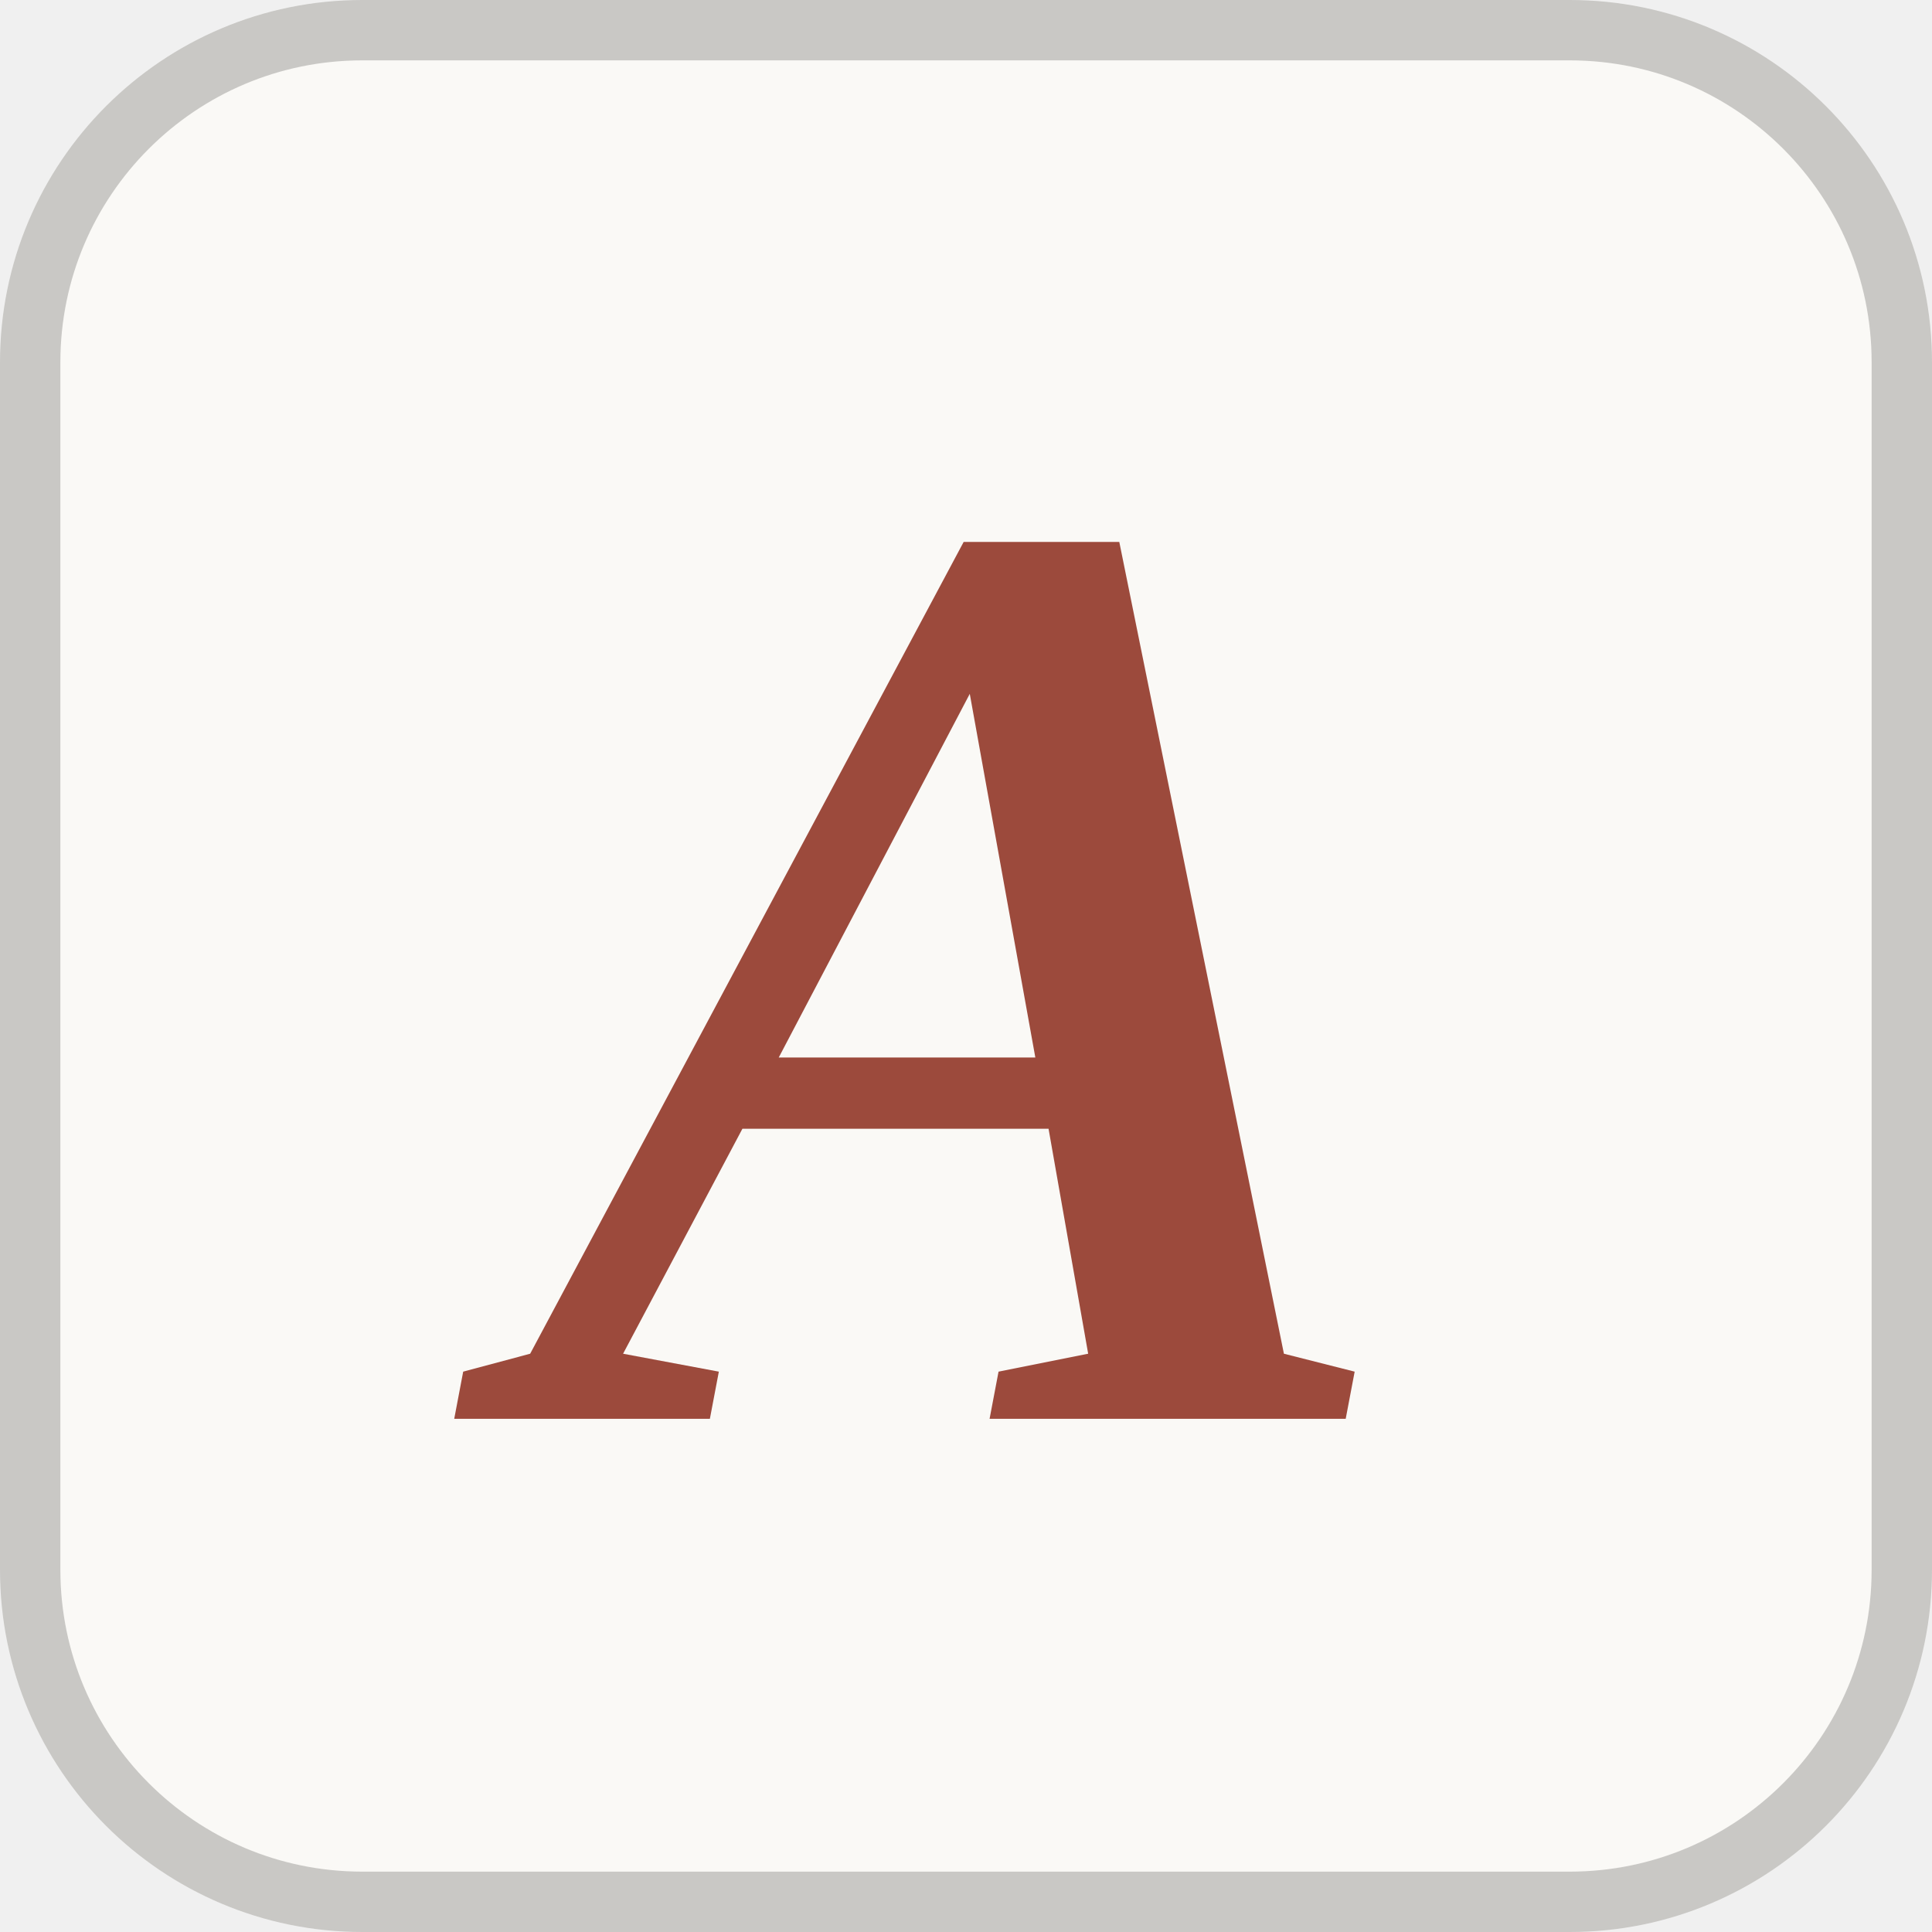
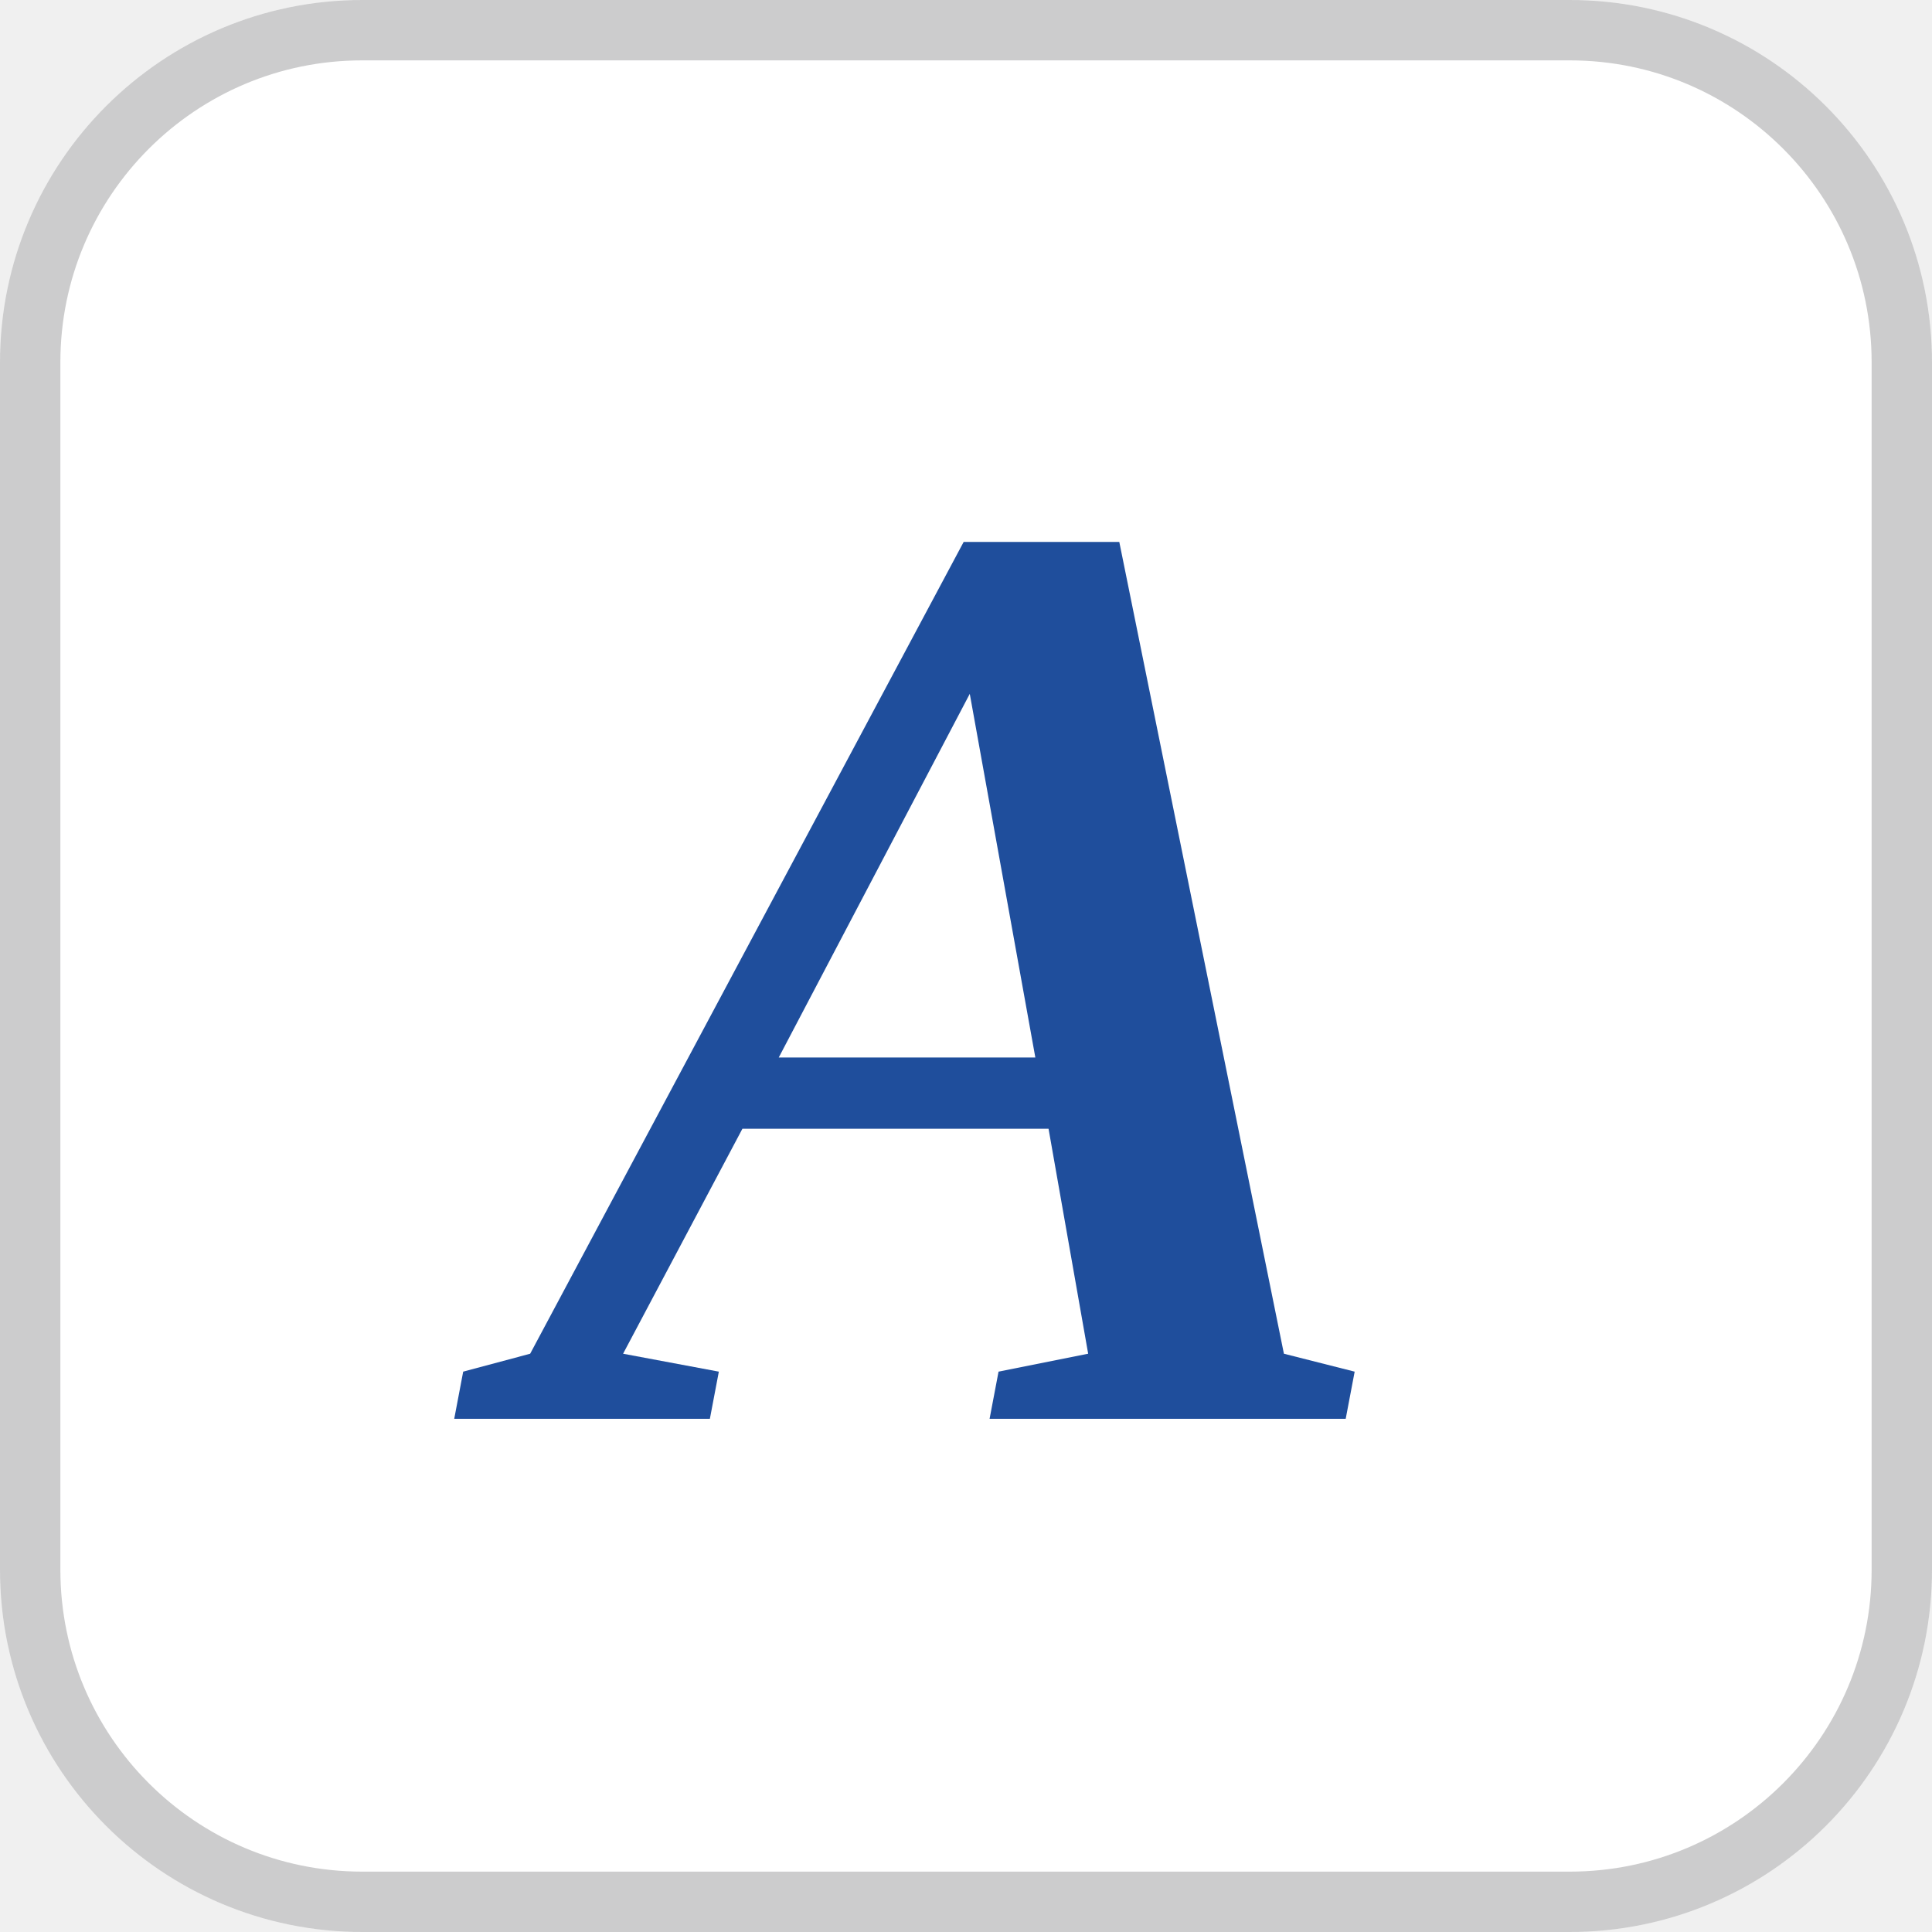
<svg xmlns="http://www.w3.org/2000/svg" viewBox="0 0 64 64">
-   <rect width="64" height="64" rx="12" fill="#faf9f6" />
-   <rect x="1" y="1" width="62" height="62" rx="11" fill="none" stroke="#1e1d1b" stroke-opacity="0.22" stroke-width="2" />
-   <text x="32" y="47" text-anchor="middle" font-family="Georgia, 'Times New Roman', serif" font-size="44" font-style="italic" font-weight="700" fill="#9c4a3c">A</text>
+   <rect width="64" height="64" rx="12" fill="#ffffff" />
+   <rect x="1" y="1" width="62" height="62" rx="11" fill="none" stroke="#17191c" stroke-opacity="0.22" stroke-width="2" />
+   <text x="32" y="47" text-anchor="middle" font-family="Georgia, 'Times New Roman', serif" font-size="44" font-style="italic" font-weight="700" fill="#1f4e9c">A</text>
</svg>
